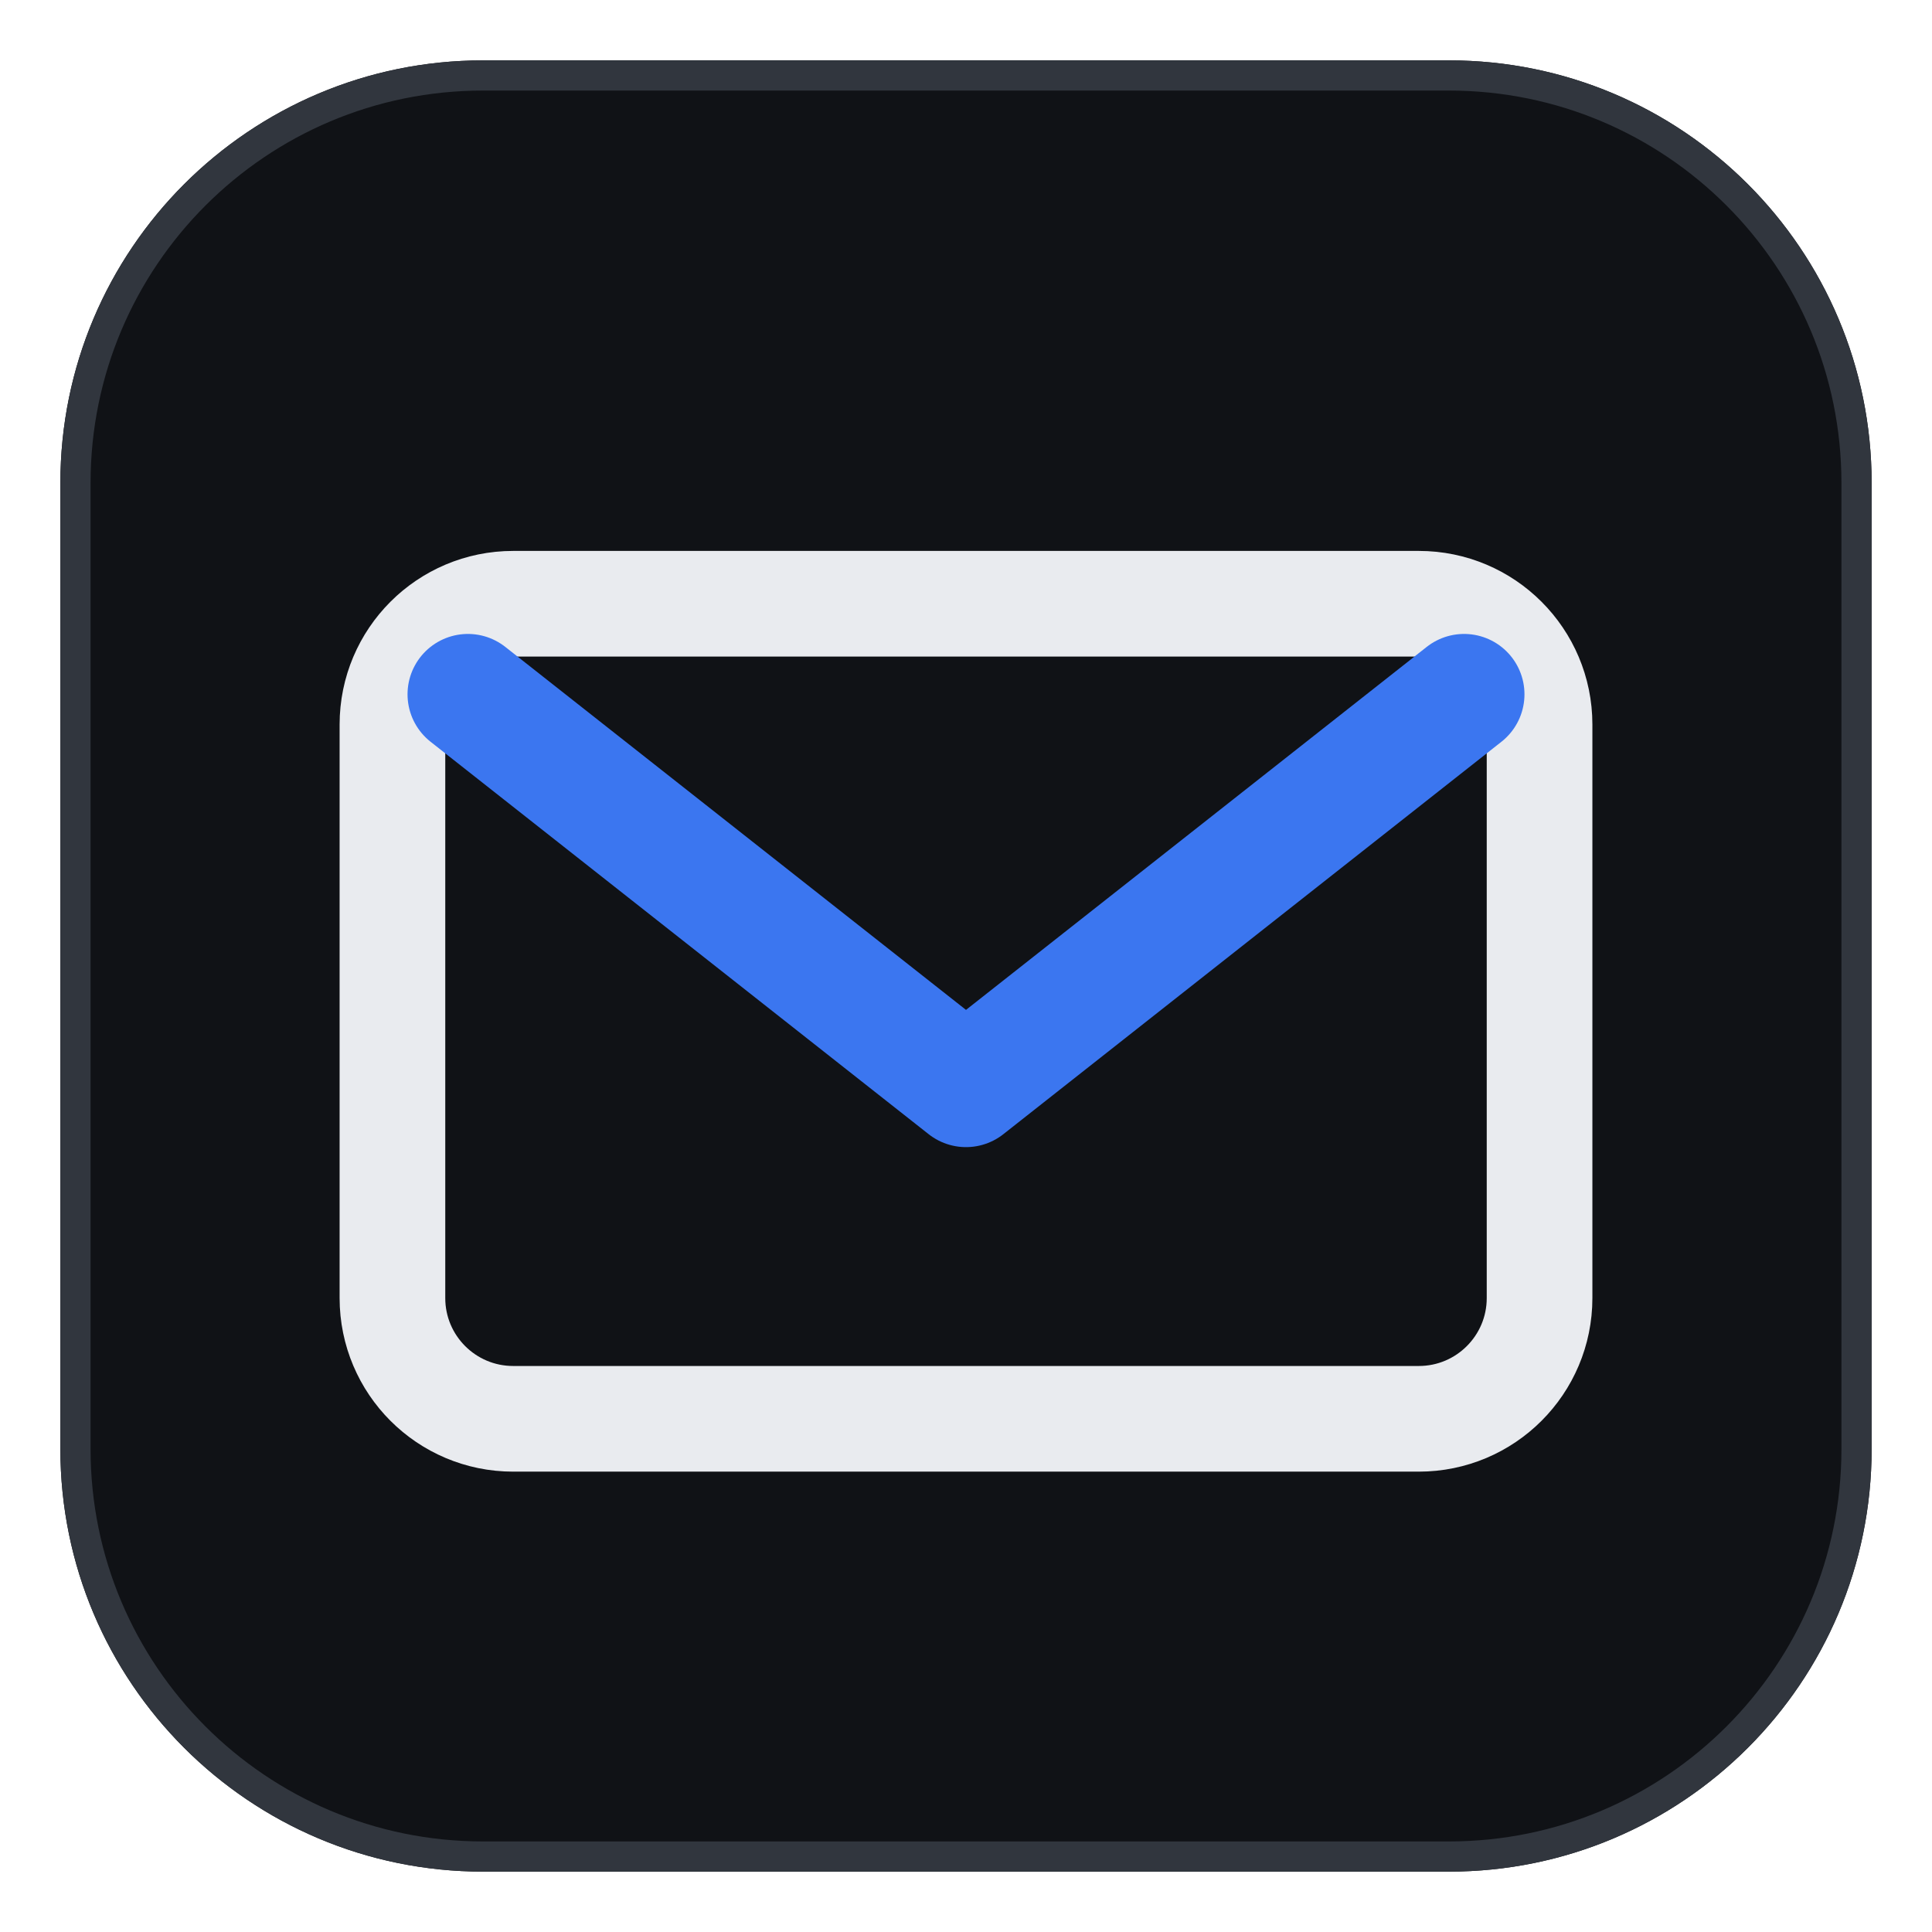
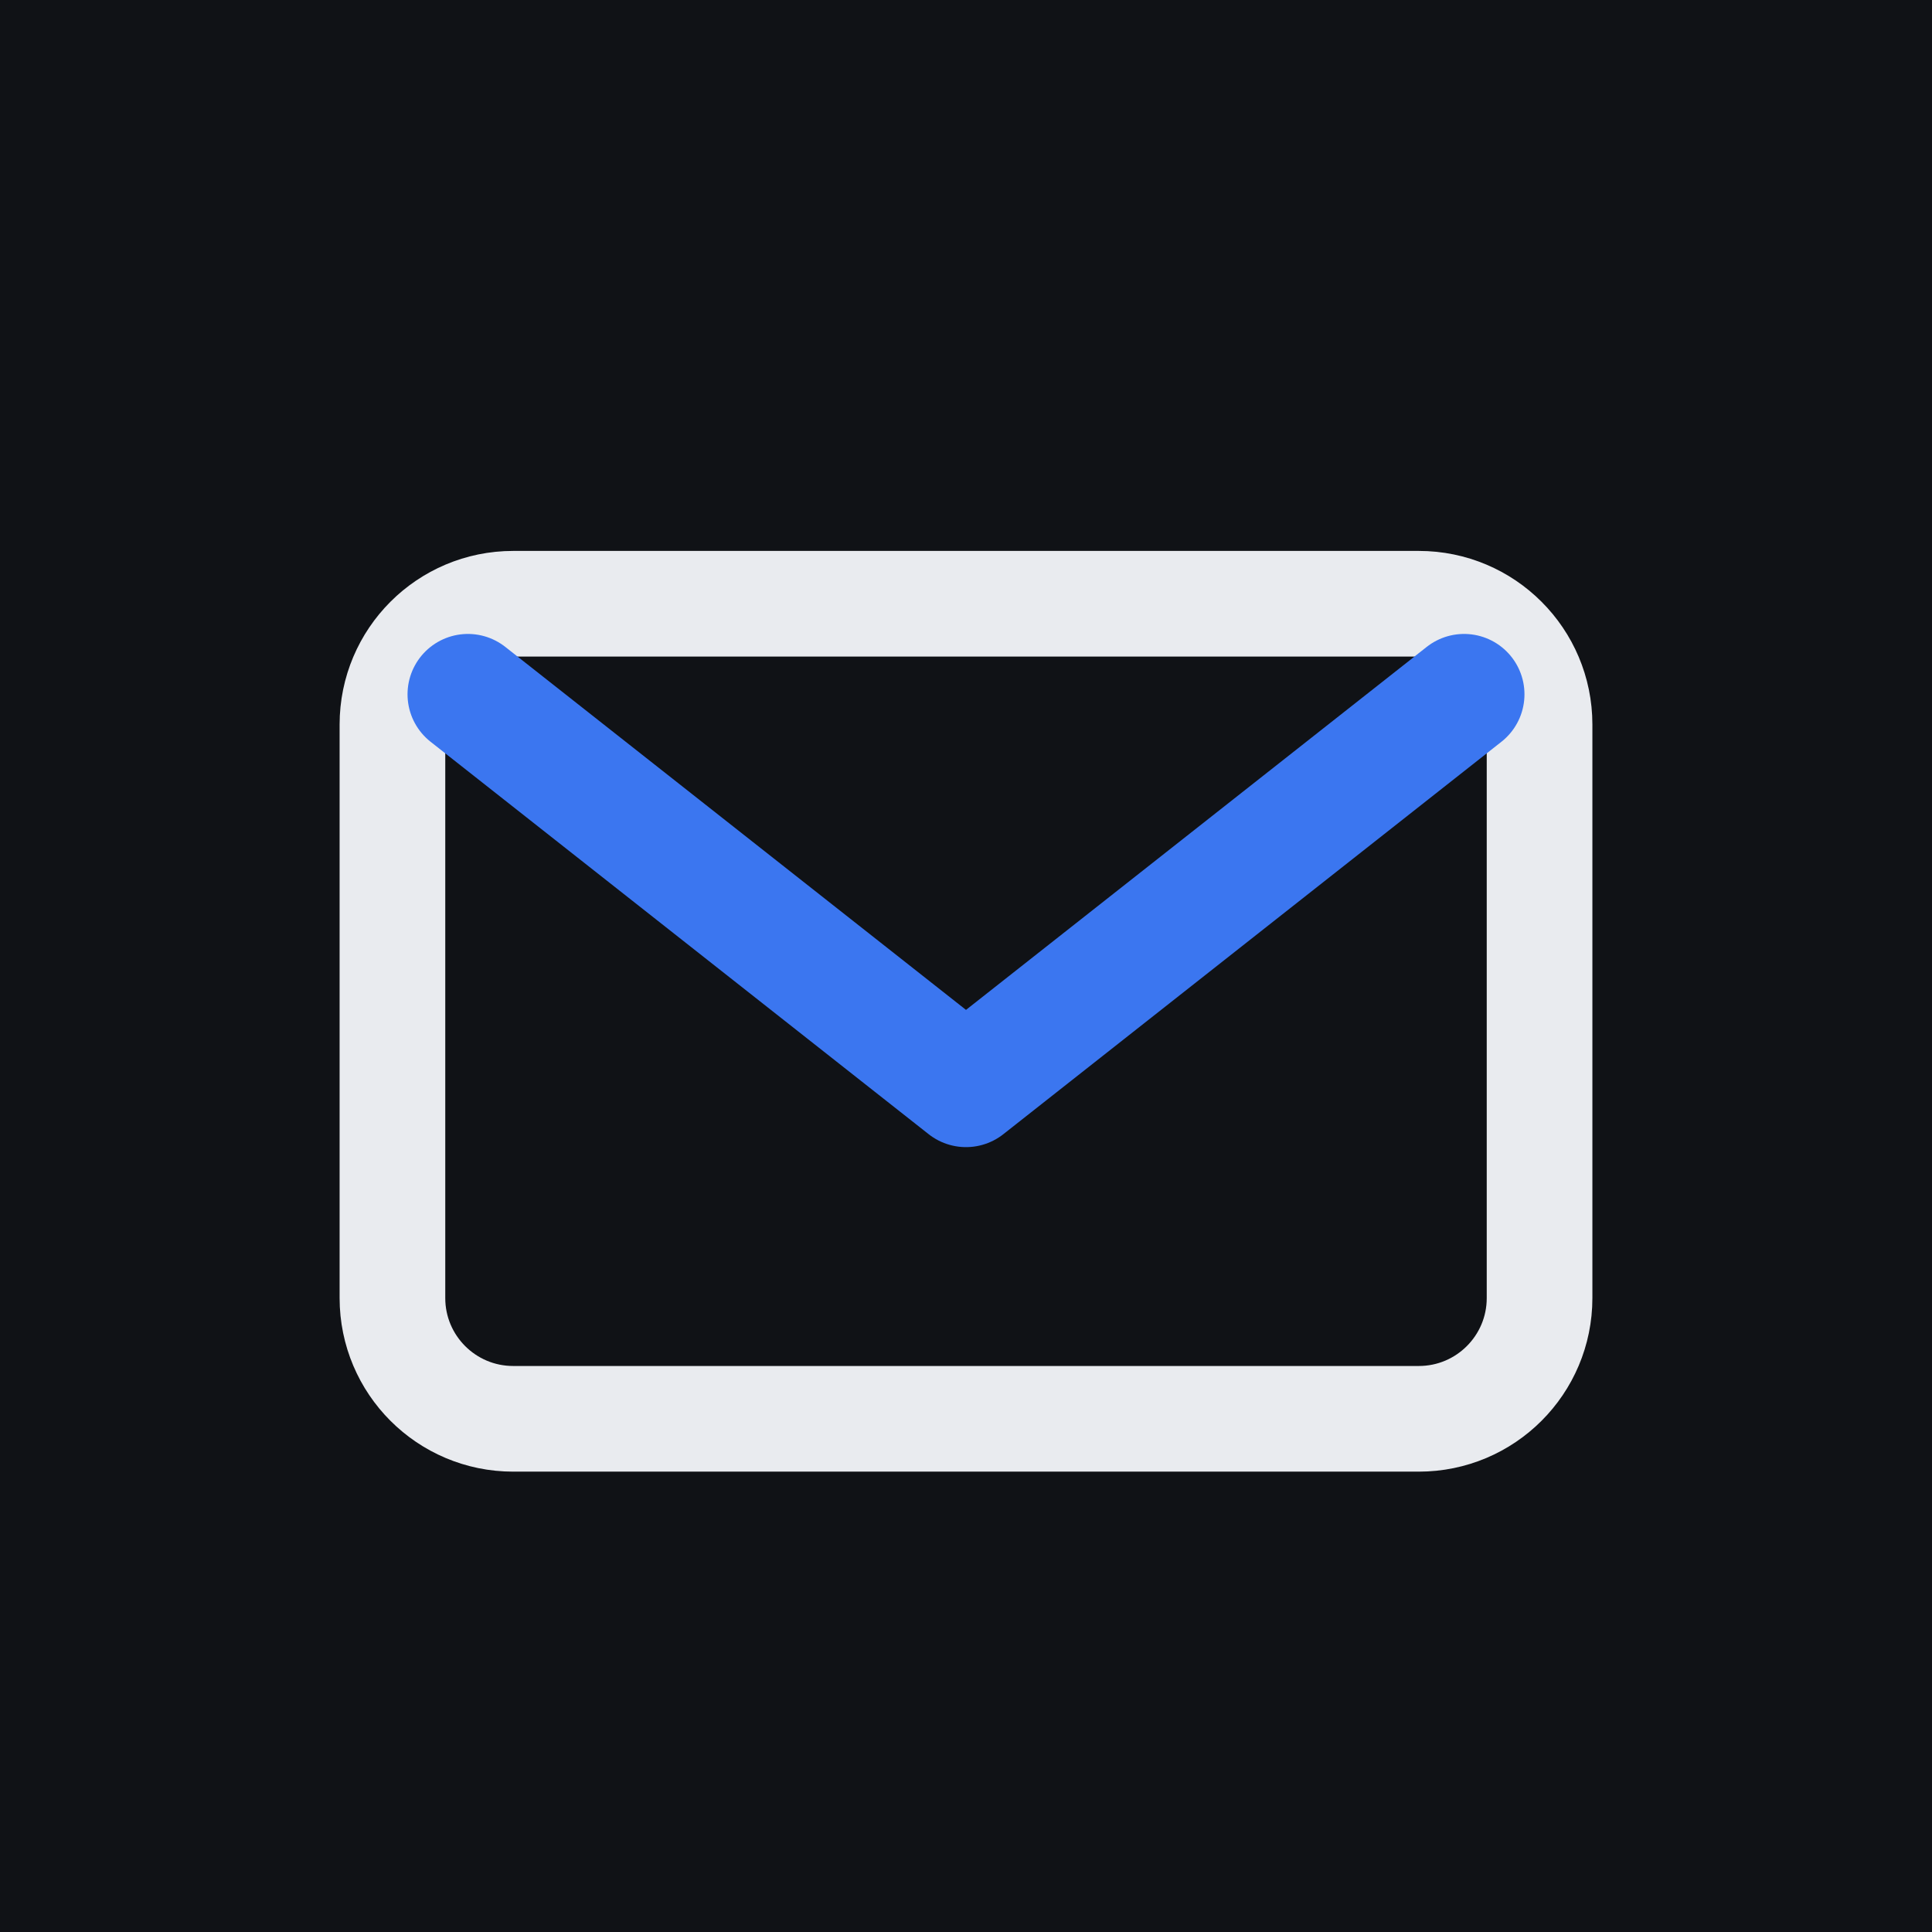
<svg xmlns="http://www.w3.org/2000/svg" viewBox="0 0 64 64">
-   <rect x="2" y="2" width="60" height="60" rx="14" fill="#101216" />
-   <rect x="2.5" y="2.5" width="59" height="59" rx="13.5" fill="none" stroke="#31363e" />
+   <path fill="#101216" d="M0 0h64v64H0z" />
  <rect x="13" y="20" width="38" height="27" rx="4" fill="none" stroke="#e9ebef" stroke-width="3.5" />
  <path d="m15.5 23 16.5 13 16.5-13" fill="none" stroke="#3b76f0" stroke-width="4" stroke-linecap="round" stroke-linejoin="round" />
</svg>
